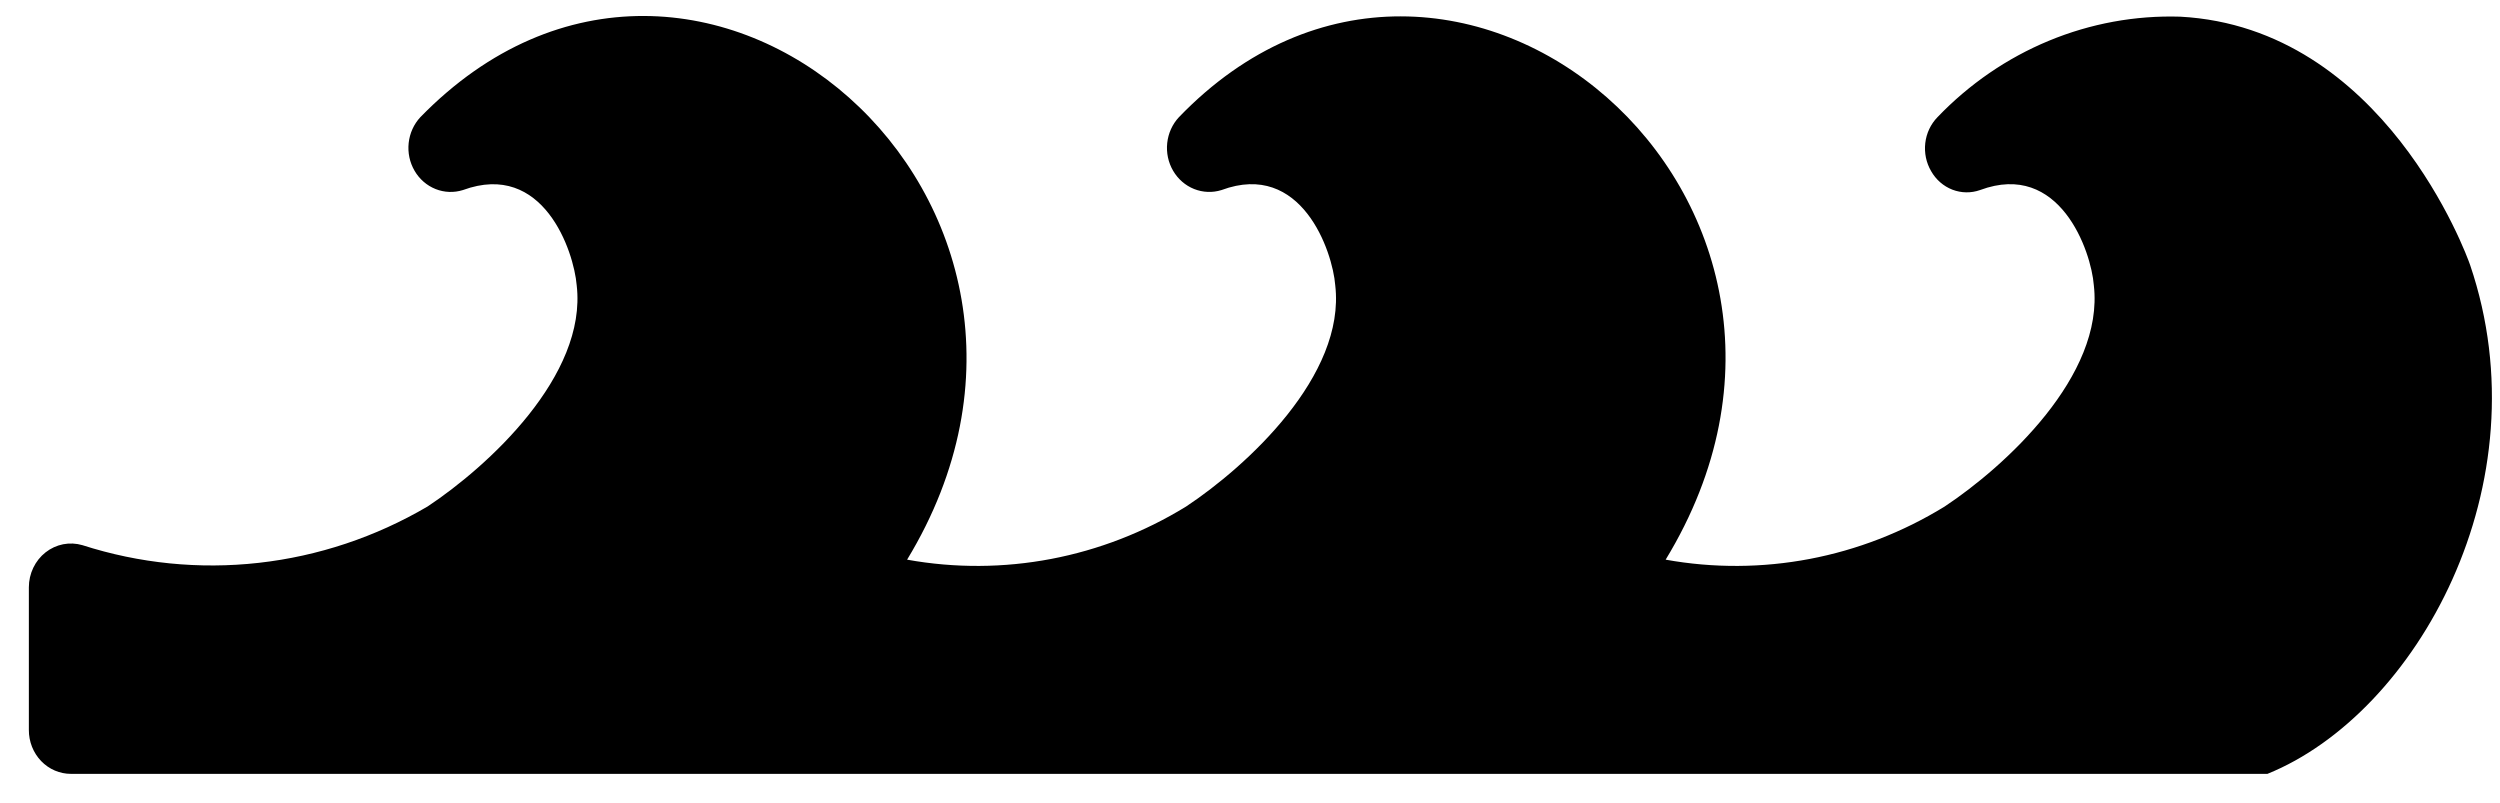
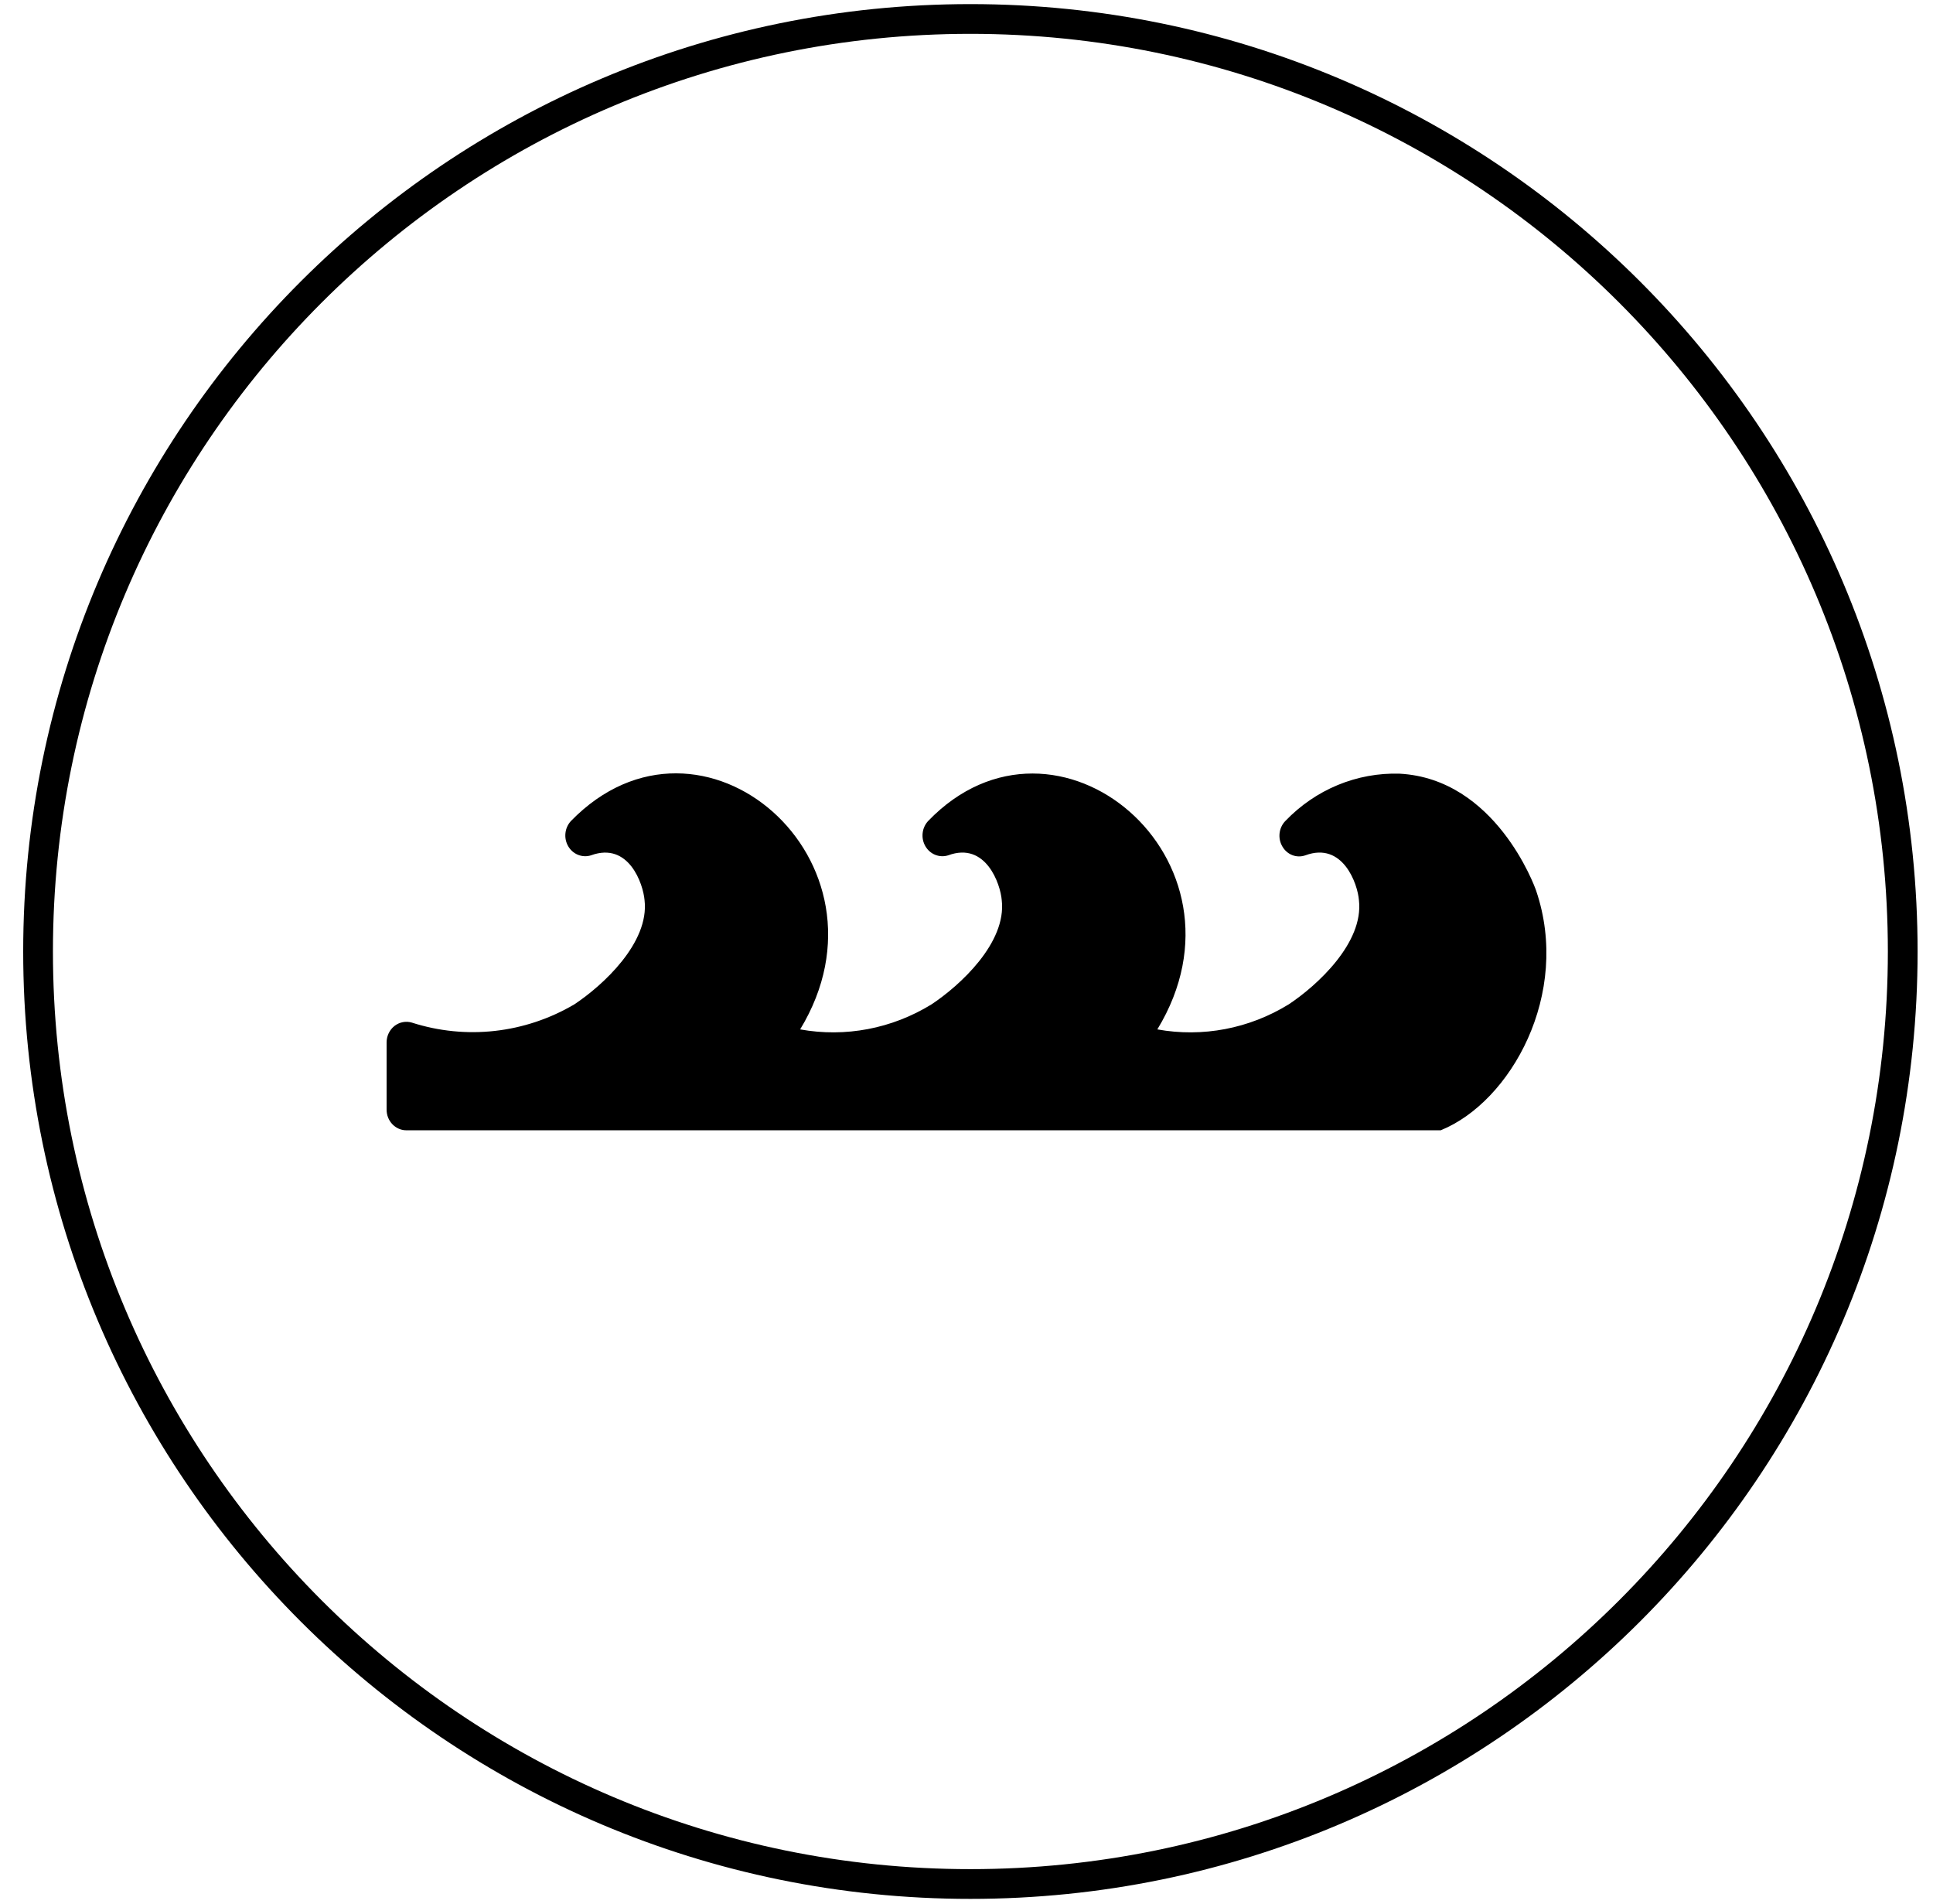
- <svg xmlns="http://www.w3.org/2000/svg" width="81" height="26" viewBox="0 0 81 26" fill="none">
-   <path d="M66.383 1.321C67.735 0.761 69.184 0.495 70.639 0.54C77.234 0.896 79.923 8.263 80.033 8.59C82.443 15.691 78.287 23.122 73.465 25.073H2.3C2.121 25.074 1.943 25.037 1.777 24.966C1.611 24.895 1.46 24.79 1.333 24.658C1.206 24.526 1.106 24.369 1.037 24.196C0.969 24.023 0.934 23.838 0.935 23.651V19.029C0.935 18.809 0.984 18.593 1.078 18.396C1.172 18.2 1.308 18.029 1.476 17.897C1.644 17.765 1.839 17.675 2.046 17.634C2.253 17.594 2.466 17.604 2.669 17.663C4.517 18.257 6.461 18.452 8.384 18.236C10.306 18.021 12.167 17.4 13.851 16.412C15.804 15.118 19.026 12.174 18.685 9.244C18.593 8.136 17.605 5.201 14.998 6.158C14.708 6.249 14.396 6.238 14.113 6.125C13.829 6.012 13.589 5.804 13.432 5.533C13.274 5.263 13.207 4.946 13.241 4.632C13.275 4.318 13.408 4.024 13.619 3.797C22.6 -5.424 36.421 6.549 29.39 18.133C32.503 18.694 35.707 18.084 38.429 16.412C40.381 15.118 43.604 12.174 43.262 9.244C43.176 8.137 42.168 5.196 39.576 6.158C39.285 6.249 38.974 6.237 38.69 6.124C38.406 6.011 38.167 5.803 38.009 5.533C37.851 5.263 37.784 4.946 37.818 4.632C37.852 4.318 37.985 4.024 38.197 3.797C47.025 -5.364 61.074 6.457 53.967 18.133C57.081 18.694 60.285 18.084 63.006 16.412C64.959 15.118 68.181 12.174 67.84 9.244C67.755 8.133 66.737 5.196 64.153 6.158C63.862 6.261 63.545 6.256 63.257 6.145C62.968 6.033 62.726 5.822 62.569 5.546C62.409 5.273 62.342 4.952 62.379 4.634C62.416 4.317 62.555 4.022 62.774 3.797C63.802 2.724 65.03 1.881 66.383 1.321Z" fill="black" />
+ <svg xmlns="http://www.w3.org/2000/svg" width="65" height="64" viewBox="0 0 65 64" fill="none">
+   <path d="M44.984 26.392C45.645 26.119 46.353 25.989 47.064 26.011C50.287 26.185 51.602 29.785 51.655 29.945C52.833 33.415 50.802 37.047 48.446 38H13.667C13.58 38 13.493 37.983 13.412 37.948C13.331 37.913 13.257 37.862 13.195 37.797C13.133 37.733 13.084 37.656 13.05 37.571C13.017 37.487 13 37.396 13 37.305V35.046C13 34.939 13.024 34.833 13.07 34.737C13.116 34.641 13.182 34.558 13.264 34.493C13.347 34.428 13.442 34.385 13.543 34.365C13.644 34.345 13.748 34.35 13.847 34.379C14.751 34.669 15.701 34.764 16.64 34.659C17.58 34.554 18.489 34.251 19.312 33.767C20.267 33.135 21.841 31.696 21.674 30.264C21.629 29.723 21.147 28.289 19.873 28.756C19.731 28.801 19.579 28.795 19.44 28.74C19.301 28.685 19.184 28.583 19.107 28.451C19.03 28.319 18.997 28.164 19.014 28.01C19.03 27.857 19.096 27.713 19.199 27.602C23.588 23.096 30.342 28.947 26.906 34.608C28.427 34.883 29.993 34.585 31.323 33.767C32.278 33.135 33.852 31.696 33.685 30.264C33.643 29.724 33.151 28.286 31.884 28.756C31.742 28.801 31.59 28.795 31.451 28.74C31.312 28.685 31.195 28.583 31.118 28.451C31.041 28.319 31.008 28.164 31.025 28.01C31.041 27.857 31.107 27.713 31.21 27.602C35.524 23.125 42.39 28.902 38.917 34.608C40.438 34.883 42.004 34.585 43.334 33.767C44.288 33.135 45.863 31.696 45.696 30.264C45.655 29.721 45.157 28.286 43.895 28.756C43.752 28.806 43.598 28.804 43.457 28.75C43.316 28.695 43.197 28.592 43.121 28.457C43.042 28.324 43.01 28.167 43.028 28.012C43.046 27.857 43.114 27.712 43.221 27.602C43.723 27.078 44.323 26.666 44.984 26.392Z" fill="black" />
+   <circle cx="32.631" cy="31.989" r="31.351" stroke="black" />
</svg>
